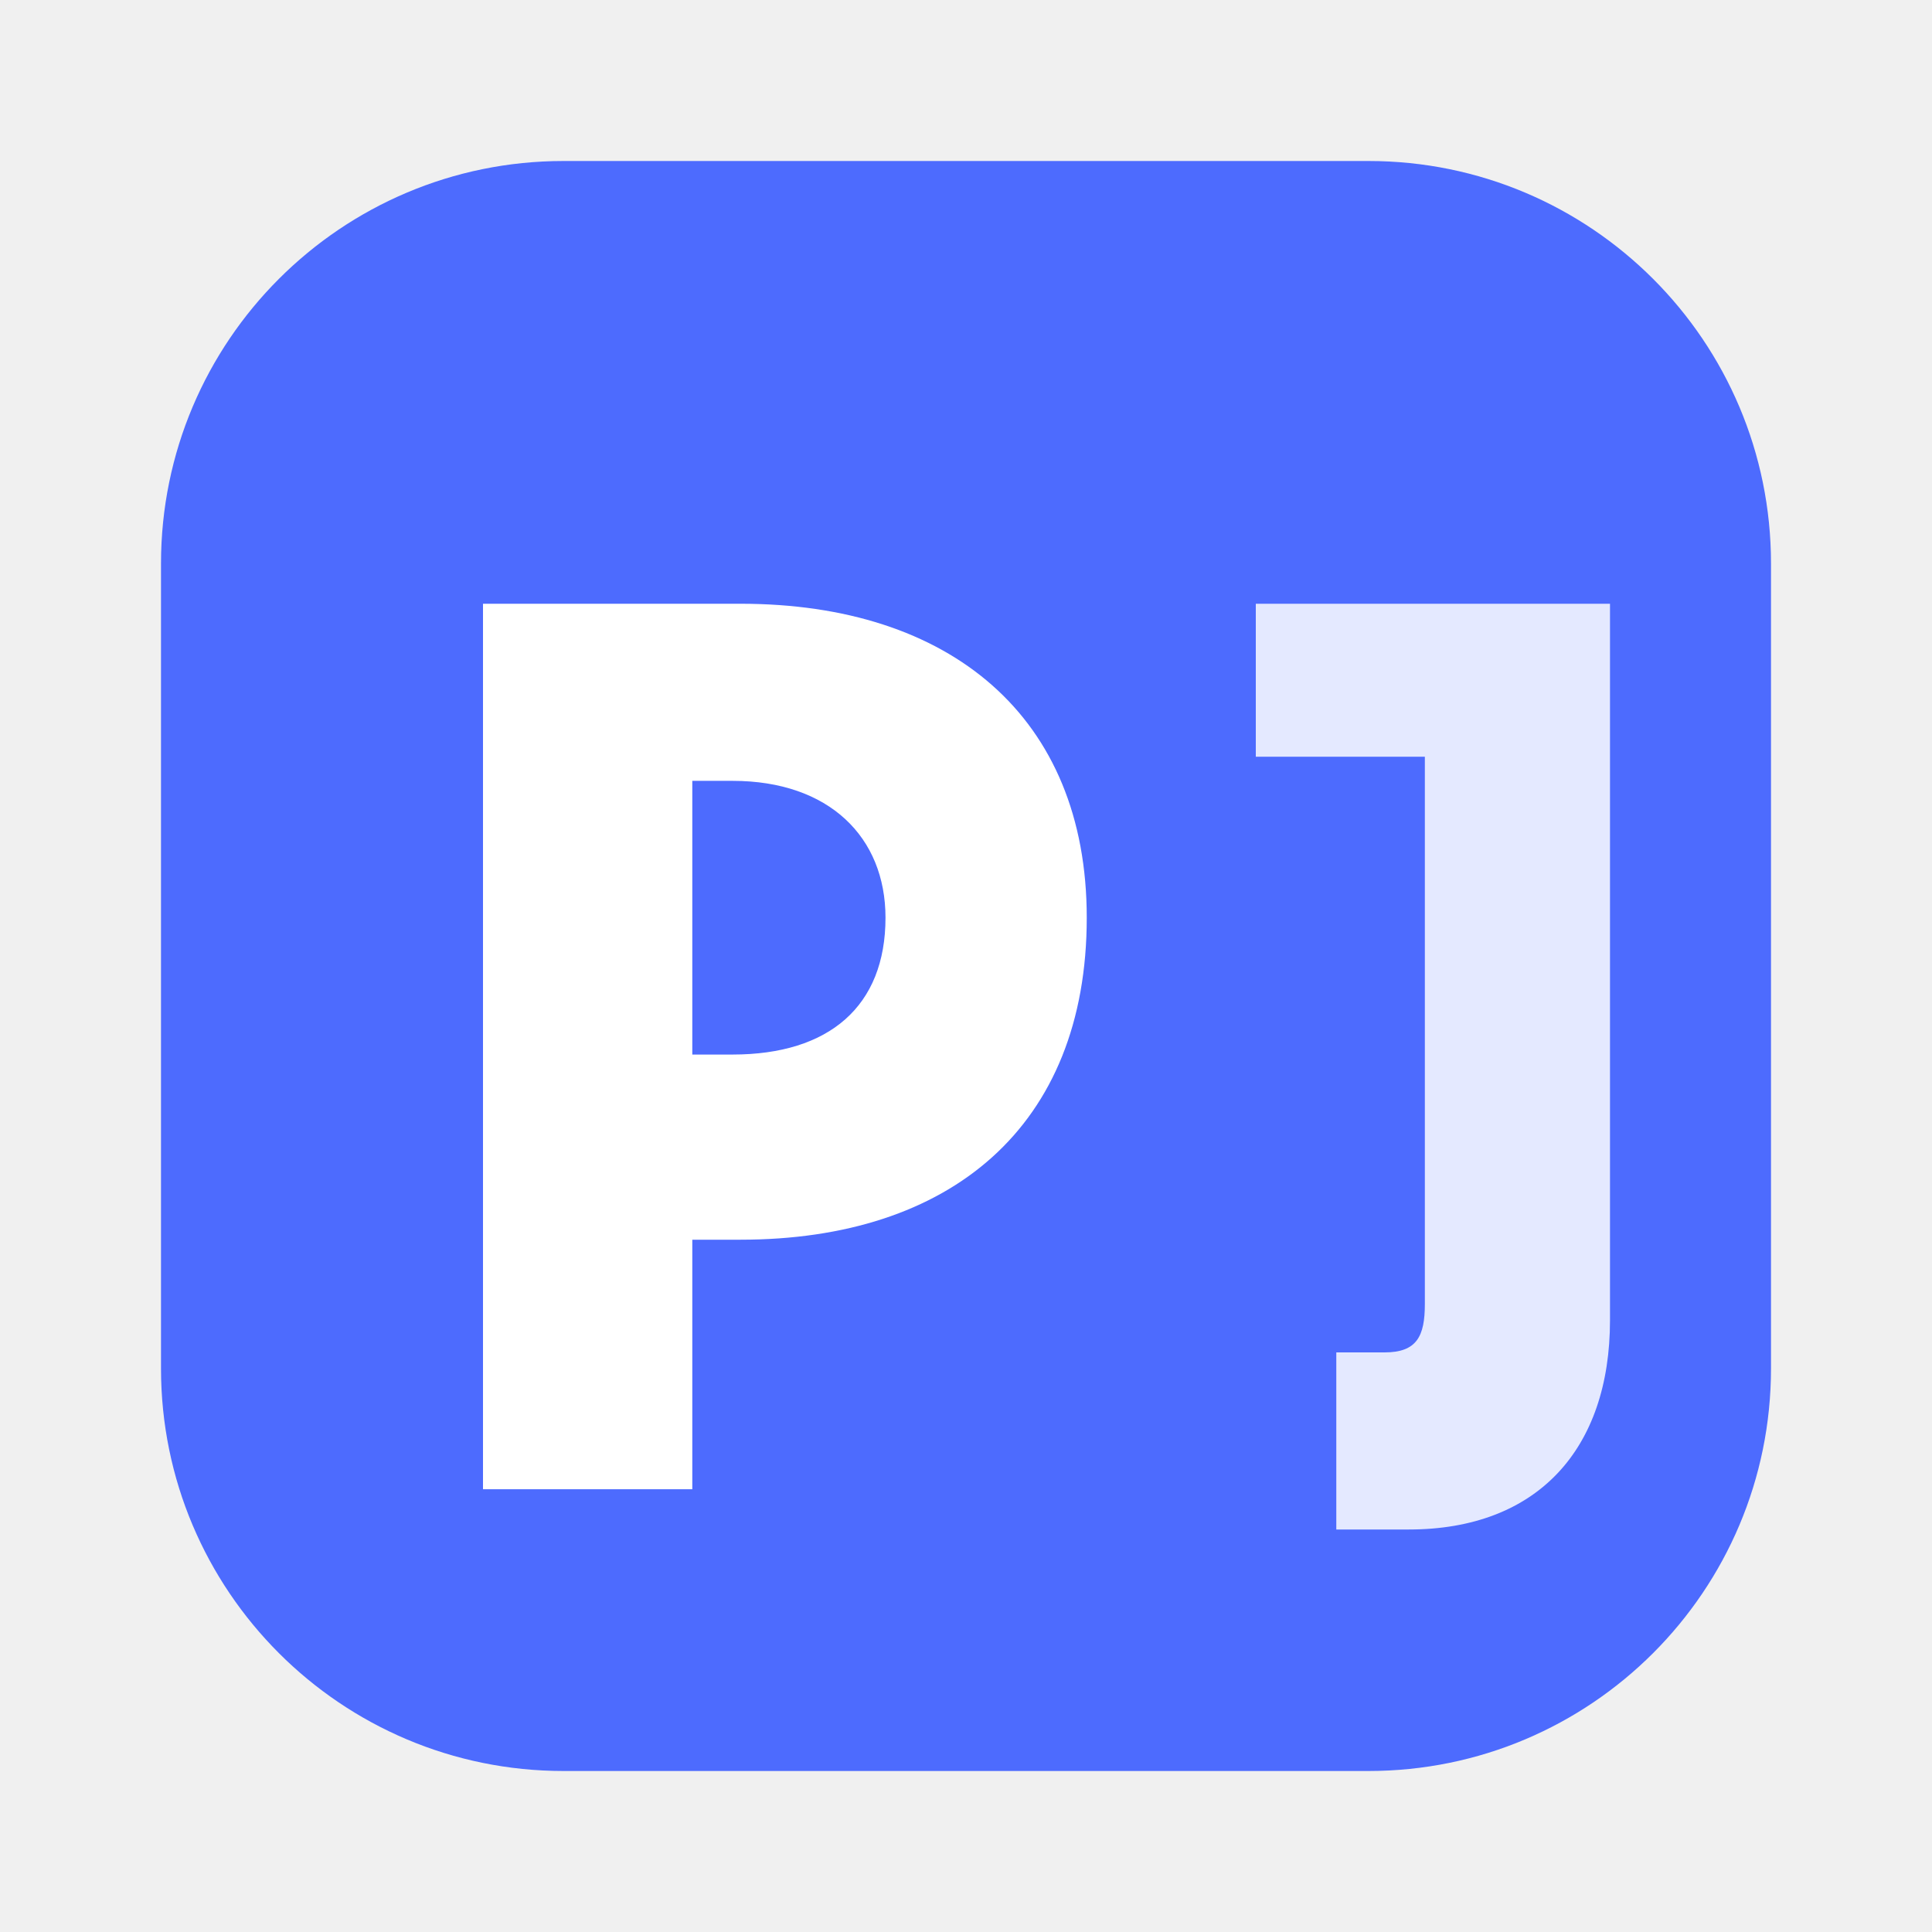
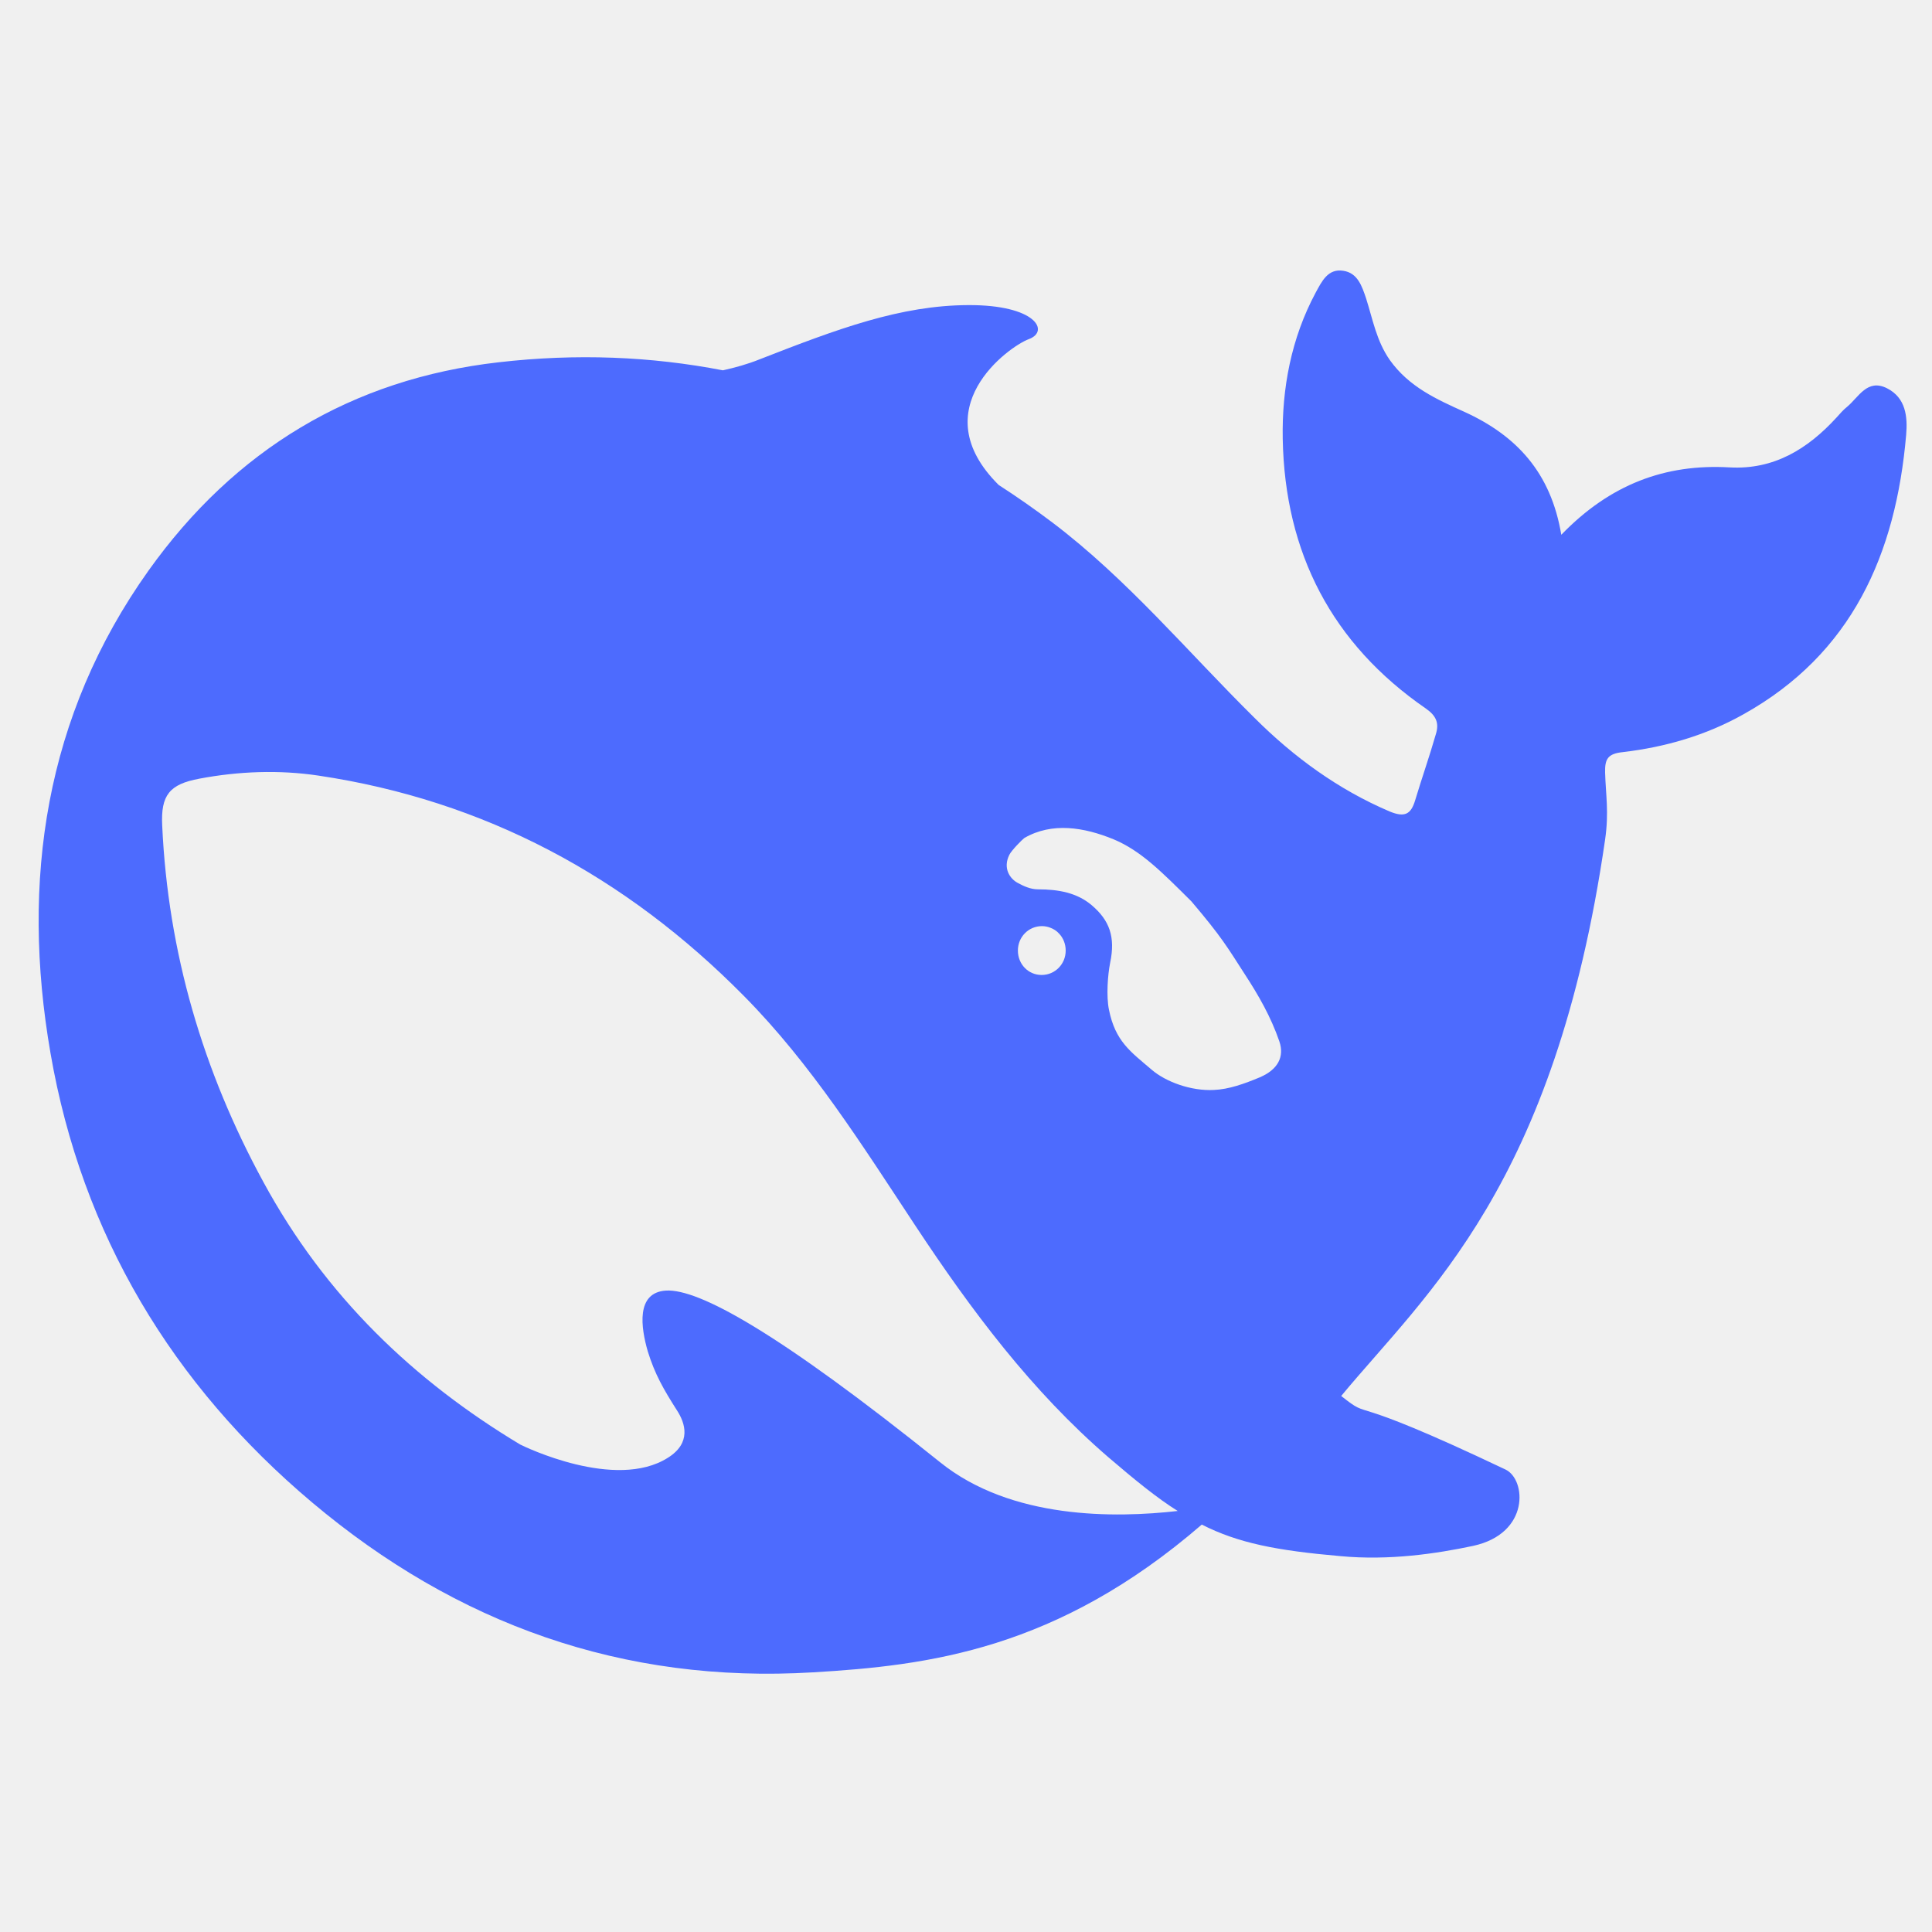
- <svg xmlns="http://www.w3.org/2000/svg" viewBox="0 0 24 24" width="24" height="24">
-   <rect x="2" y="2" width="20" height="20" rx="5" fill="#4d6bfe" />
-   <path d="M6 7.5h3.2c2.6 0 4.3 1.4 4.3 3.9 0 2.6-1.7 4-4.3 4H8.6v3.1H6V7.5zm2.6 2.2v3.4h.5c1.2 0 1.9-.6 1.9-1.7 0-1-.7-1.7-1.9-1.7h-.5z" fill="#fff" />
-   <path d="M17.6 7.5h2.4v8.9c0 1.6-.9 2.6-2.5 2.6h-.9v-2.2h.6c.4 0 .5-.2.5-.6V9.4h-2.1V7.5z" fill="#fff" opacity="0.85" />
+ <svg xmlns="http://www.w3.org/2000/svg" width="50" height="50" viewBox="0 0 50 50" fill="none">
+   <path d="M48.835 10.048C48.323 9.792 48.102 10.28 47.803 10.528C47.701 10.608 47.614 10.712 47.527 10.808C46.779 11.624 45.905 12.16 44.762 12.096C43.092 12 41.666 12.536 40.406 13.84C40.138 12.232 39.248 11.272 37.893 10.656C37.184 10.336 36.467 10.016 35.97 9.32C35.623 8.824 35.529 8.272 35.356 7.728C35.246 7.4 35.135 7.064 34.765 7.008C34.363 6.944 34.206 7.288 34.048 7.576C33.418 8.752 33.173 10.048 33.197 11.36C33.252 14.312 34.474 16.664 36.9 18.336C37.176 18.528 37.247 18.72 37.16 19C36.995 19.576 36.797 20.136 36.624 20.712C36.514 21.08 36.349 21.16 35.962 21C34.631 20.432 33.481 19.592 32.464 18.576C30.739 16.872 29.179 14.992 27.233 13.52C26.776 13.176 26.319 12.856 25.847 12.552C23.862 10.584 26.107 8.968 26.627 8.776C27.17 8.576 26.816 7.888 25.059 7.896C23.302 7.904 21.695 8.504 19.647 9.304C19.348 9.424 19.032 9.512 18.709 9.584C16.85 9.224 14.92 9.144 12.903 9.376C9.106 9.808 6.073 11.64 3.843 14.768C1.165 18.528 0.534 22.8 1.307 27.256C2.118 31.952 4.466 35.84 8.074 38.88C11.816 42.032 16.125 43.576 21.041 43.28C24.027 43.104 27.352 42.696 31.102 39.456C32.047 39.936 33.04 40.128 34.686 40.272C35.955 40.392 37.176 40.208 38.121 40.008C39.602 39.688 39.499 38.288 38.964 38.032C34.623 35.968 35.576 36.808 34.71 36.128C36.916 33.464 40.24 30.696 41.54 21.728C41.643 21.016 41.556 20.568 41.54 19.992C41.532 19.64 41.611 19.504 42.005 19.464C43.092 19.336 44.148 19.032 45.117 18.488C47.929 16.92 49.064 14.344 49.331 11.256C49.371 10.784 49.324 10.296 48.835 10.048ZM24.326 37.84C20.12 34.464 18.079 33.352 17.236 33.4C16.448 33.448 16.59 34.368 16.763 34.968C16.944 35.56 17.181 35.968 17.512 36.488C17.74 36.832 17.898 37.344 17.283 37.728C15.928 38.584 13.573 37.44 13.462 37.384C10.721 35.736 8.428 33.56 6.813 30.584C5.253 27.72 4.348 24.648 4.198 21.368C4.158 20.576 4.387 20.296 5.159 20.152C6.175 19.96 7.223 19.92 8.239 20.072C12.533 20.712 16.189 22.672 19.253 25.776C21.002 27.544 22.325 29.656 23.689 31.72C25.138 33.912 26.698 36 28.683 37.712C29.384 38.312 29.943 38.768 30.479 39.104C28.864 39.288 26.17 39.328 24.326 37.84ZM26.343 24.6C26.343 24.248 26.619 23.968 26.966 23.968C27.044 23.968 27.115 23.984 27.178 24.008C27.265 24.04 27.344 24.088 27.407 24.16C27.517 24.272 27.58 24.432 27.58 24.6C27.58 24.952 27.304 25.232 26.957 25.232C26.611 25.232 26.343 24.952 26.343 24.6ZM32.606 27.88C32.205 28.048 31.803 28.192 31.416 28.208C30.818 28.24 30.164 27.992 29.81 27.688C29.258 27.216 28.864 26.952 28.699 26.128C28.628 25.776 28.668 25.232 28.73 24.92C28.872 24.248 28.714 23.816 28.25 23.424C27.872 23.104 27.391 23.016 26.863 23.016C26.666 23.016 26.485 22.928 26.351 22.856C26.13 22.744 25.949 22.464 26.123 22.12C26.178 22.008 26.446 21.736 26.509 21.688C27.226 21.272 28.053 21.408 28.817 21.72C29.526 22.016 30.061 22.56 30.834 23.328C31.622 24.256 31.763 24.512 32.212 25.208C32.567 25.752 32.89 26.312 33.11 26.952C33.245 27.352 33.071 27.68 32.606 27.88Z" fill="#4D6BFE" fill-rule="nonzero" />
</svg>
